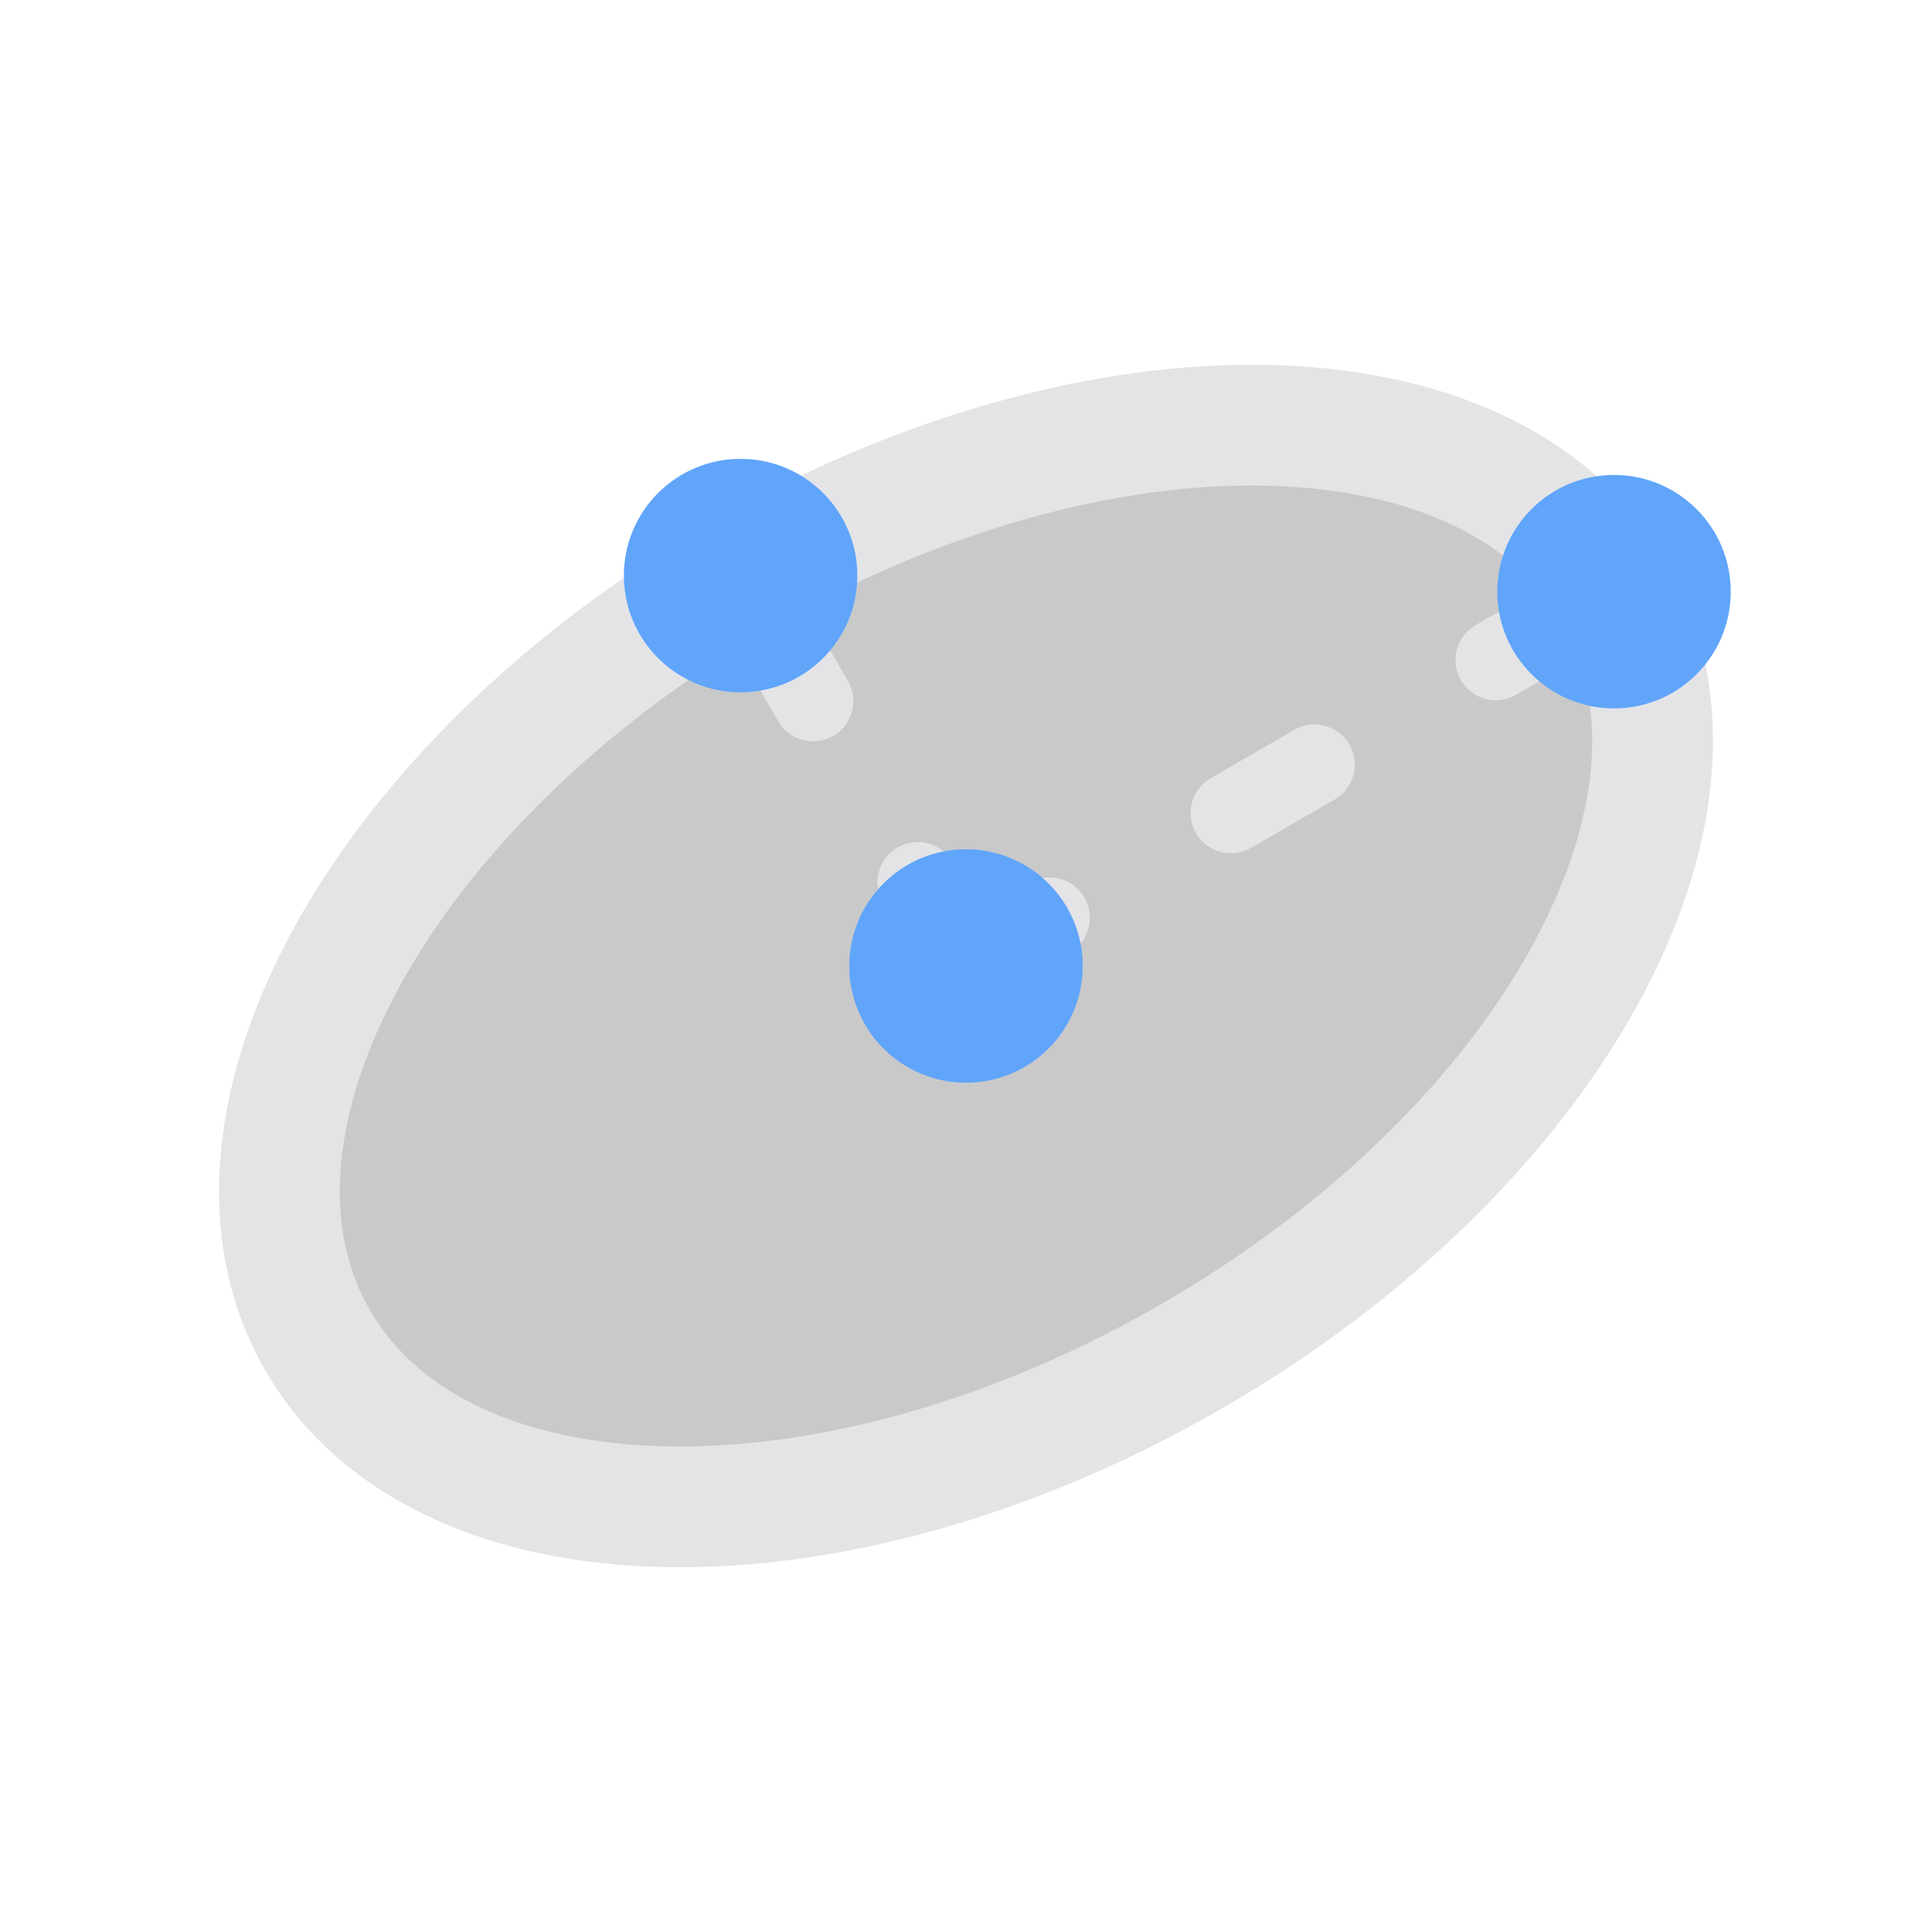
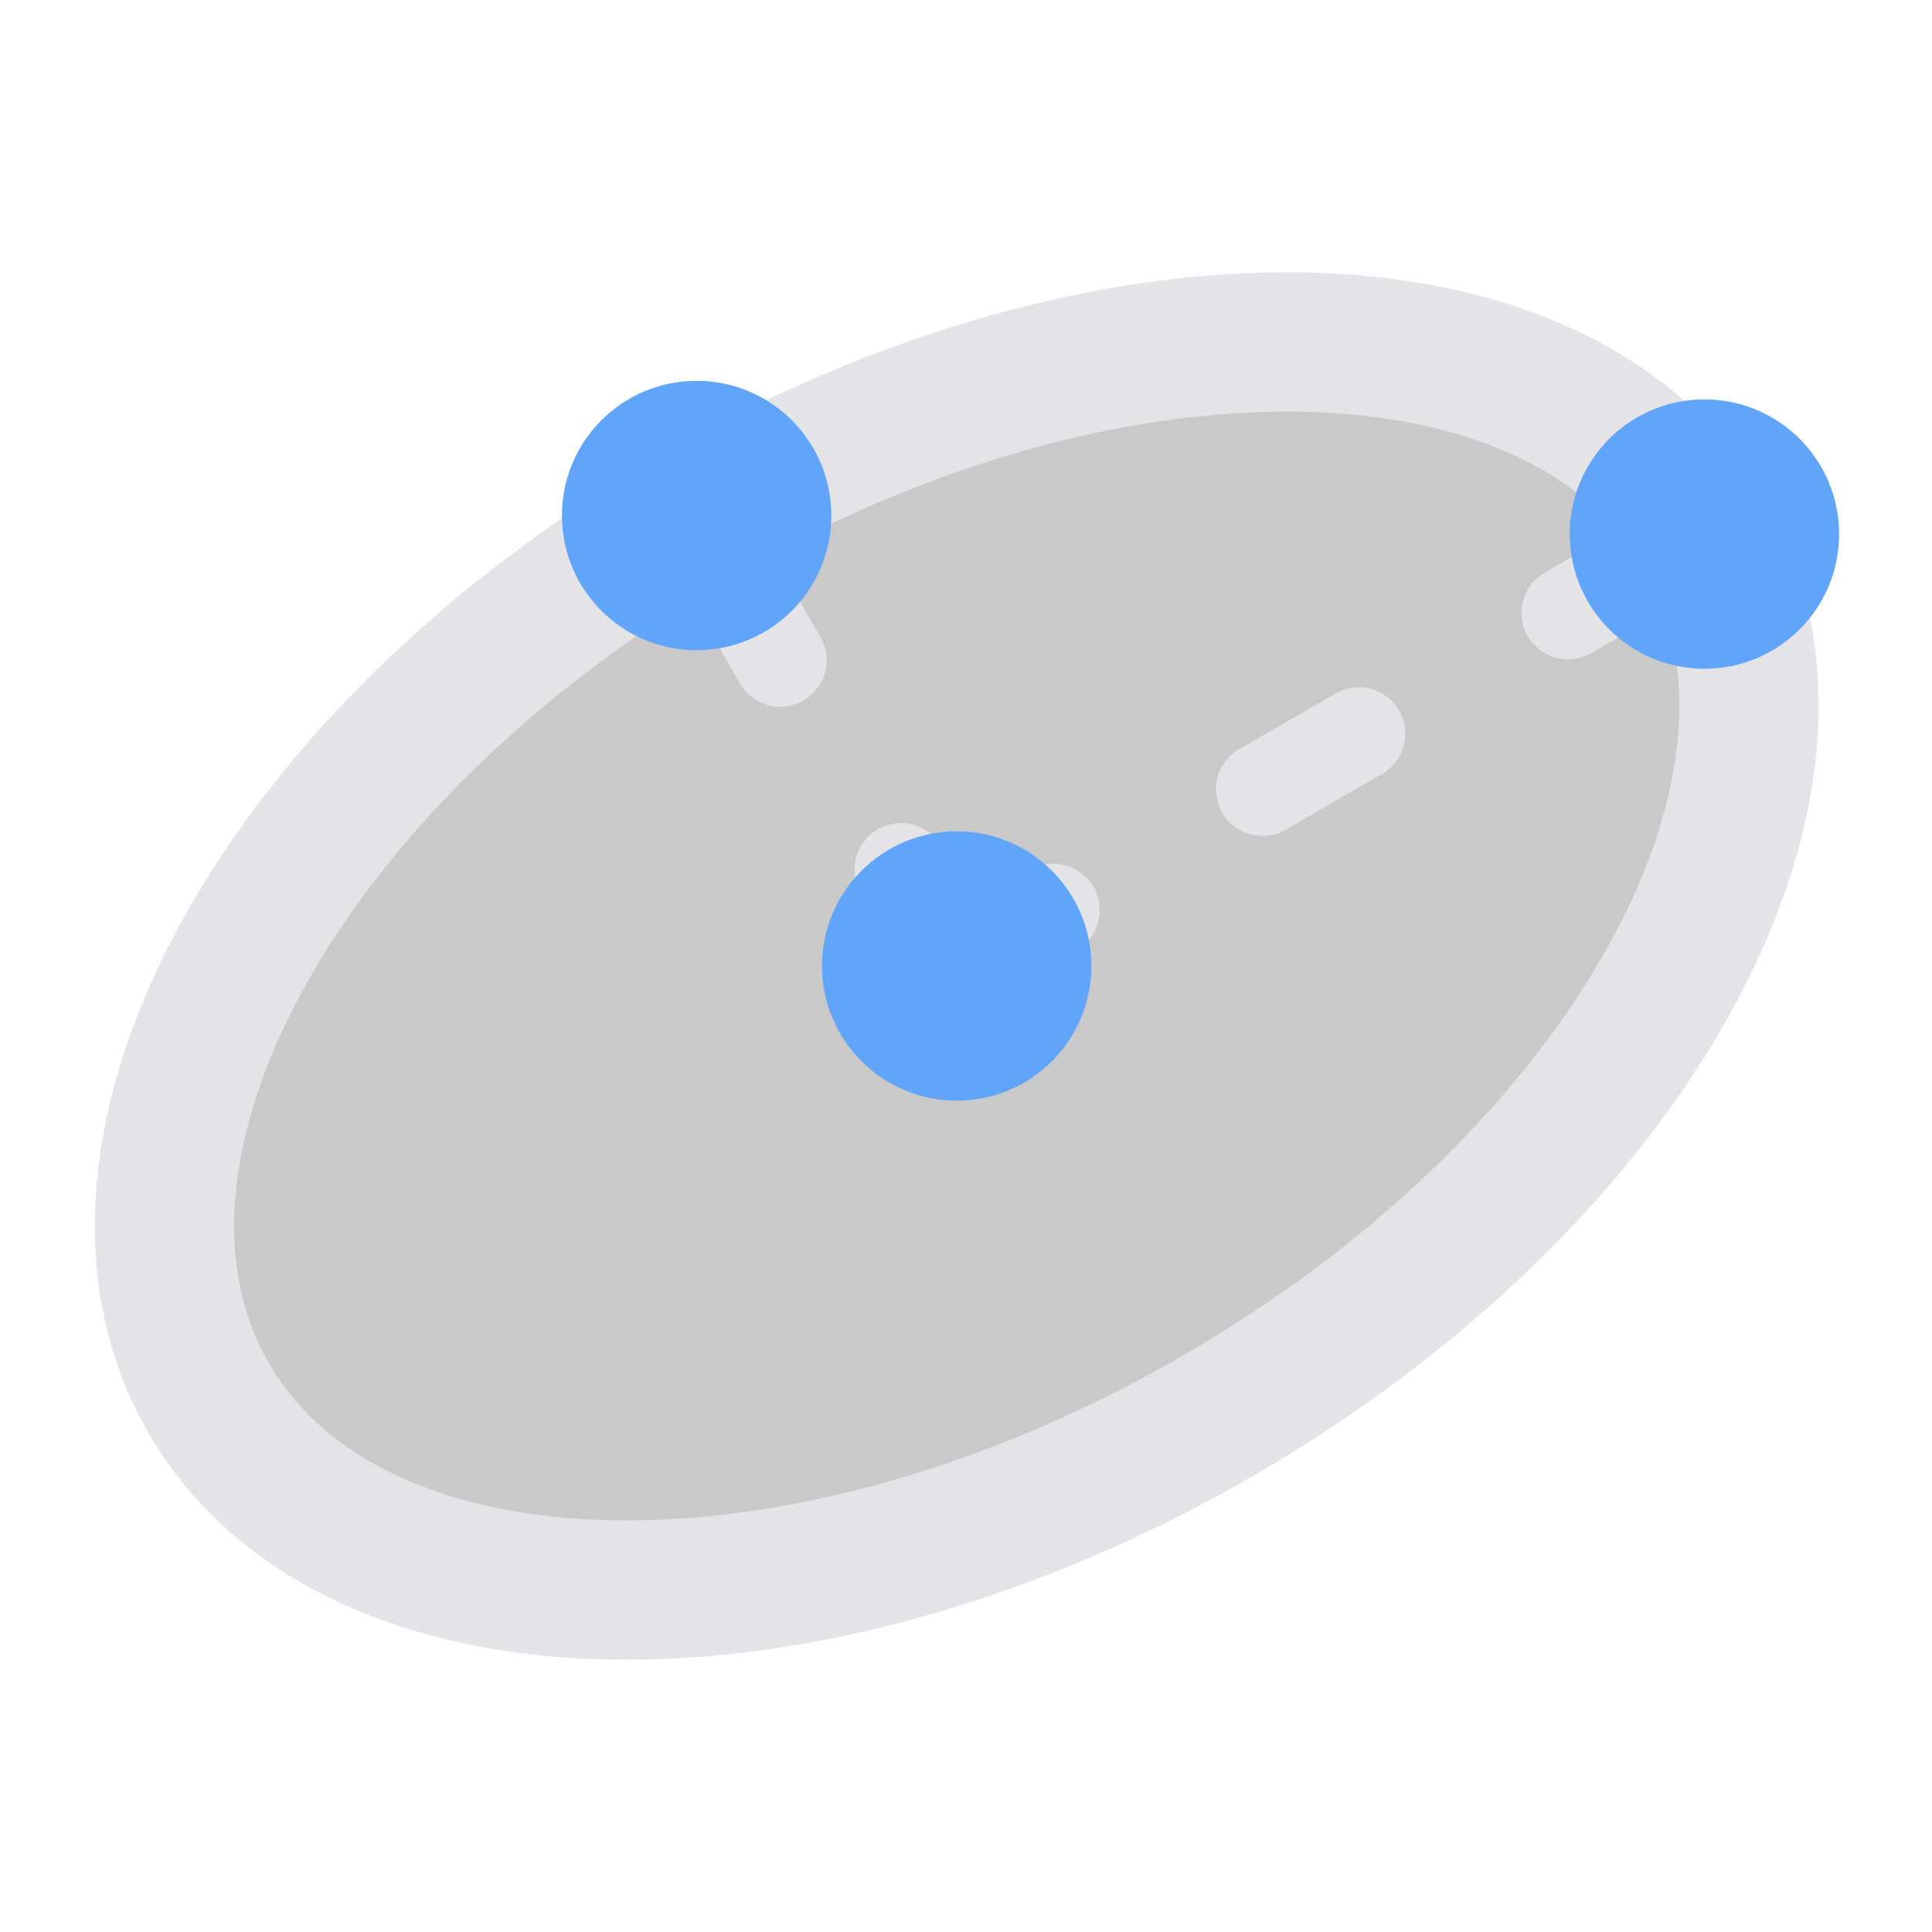
- <svg xmlns="http://www.w3.org/2000/svg" viewBox="0 0 24 24" width="24" height="24" fill="none" stroke="#e4e4e7" stroke-width="1.5" stroke-linejoin="round" stroke-linecap="round">
+ <svg xmlns="http://www.w3.org/2000/svg" viewBox="1.7 1.6 20.8 20.8" width="24" height="24" fill="none" stroke="#e4e4e7" stroke-width="1.5" stroke-linejoin="round" stroke-linecap="round">
  <ellipse cx="12" cy="12" rx="9.3" ry="5.6" transform="rotate(-30 12 12)" fill="#89898b" fill-opacity="0.45" />
  <line x1="12" y1="12" x2="20.05" y2="7.35" stroke-width="1" stroke-dasharray="1.2 2.6" />
  <line x1="12" y1="12" x2="9.2" y2="7.15" stroke-width="1" stroke-dasharray="1.2 2.6" />
  <circle cx="12" cy="12" r="1.45" fill="#60a5fa" stroke="none" />
  <circle cx="20.05" cy="7.35" r="1.45" fill="#60a5fa" stroke="none" />
  <circle cx="9.2" cy="7.15" r="1.45" fill="#60a5fa" stroke="none" />
</svg>
